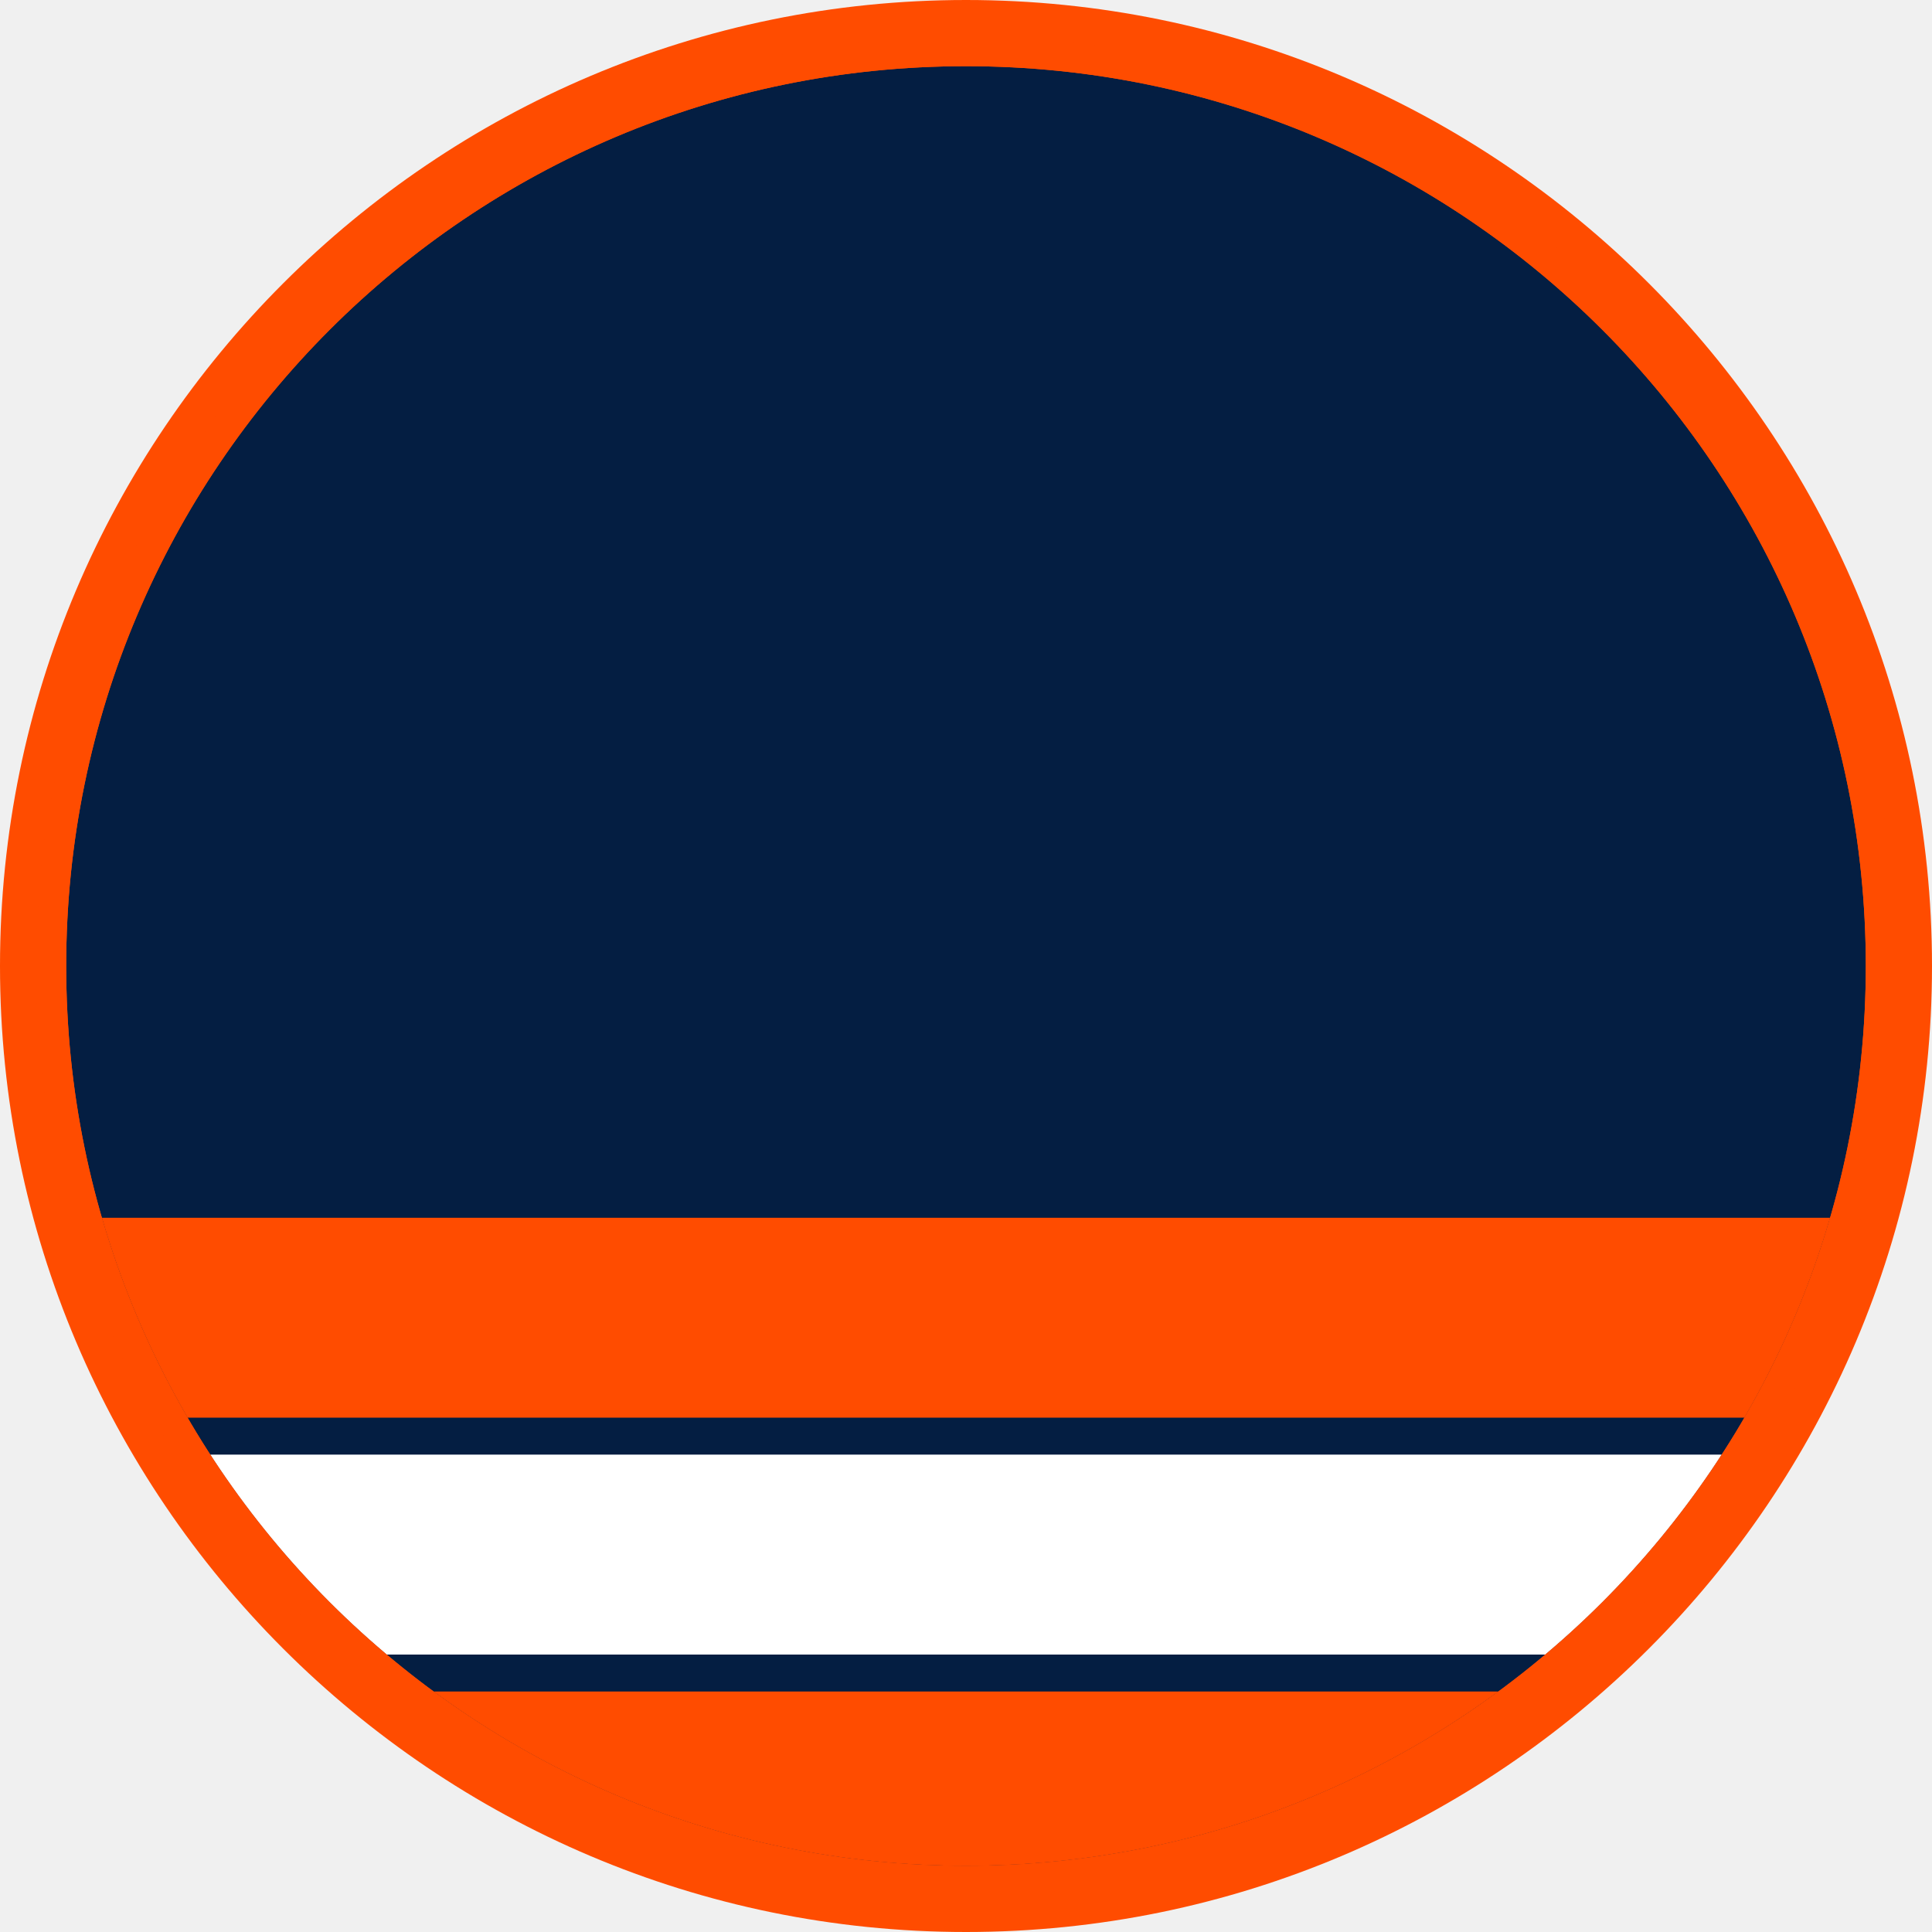
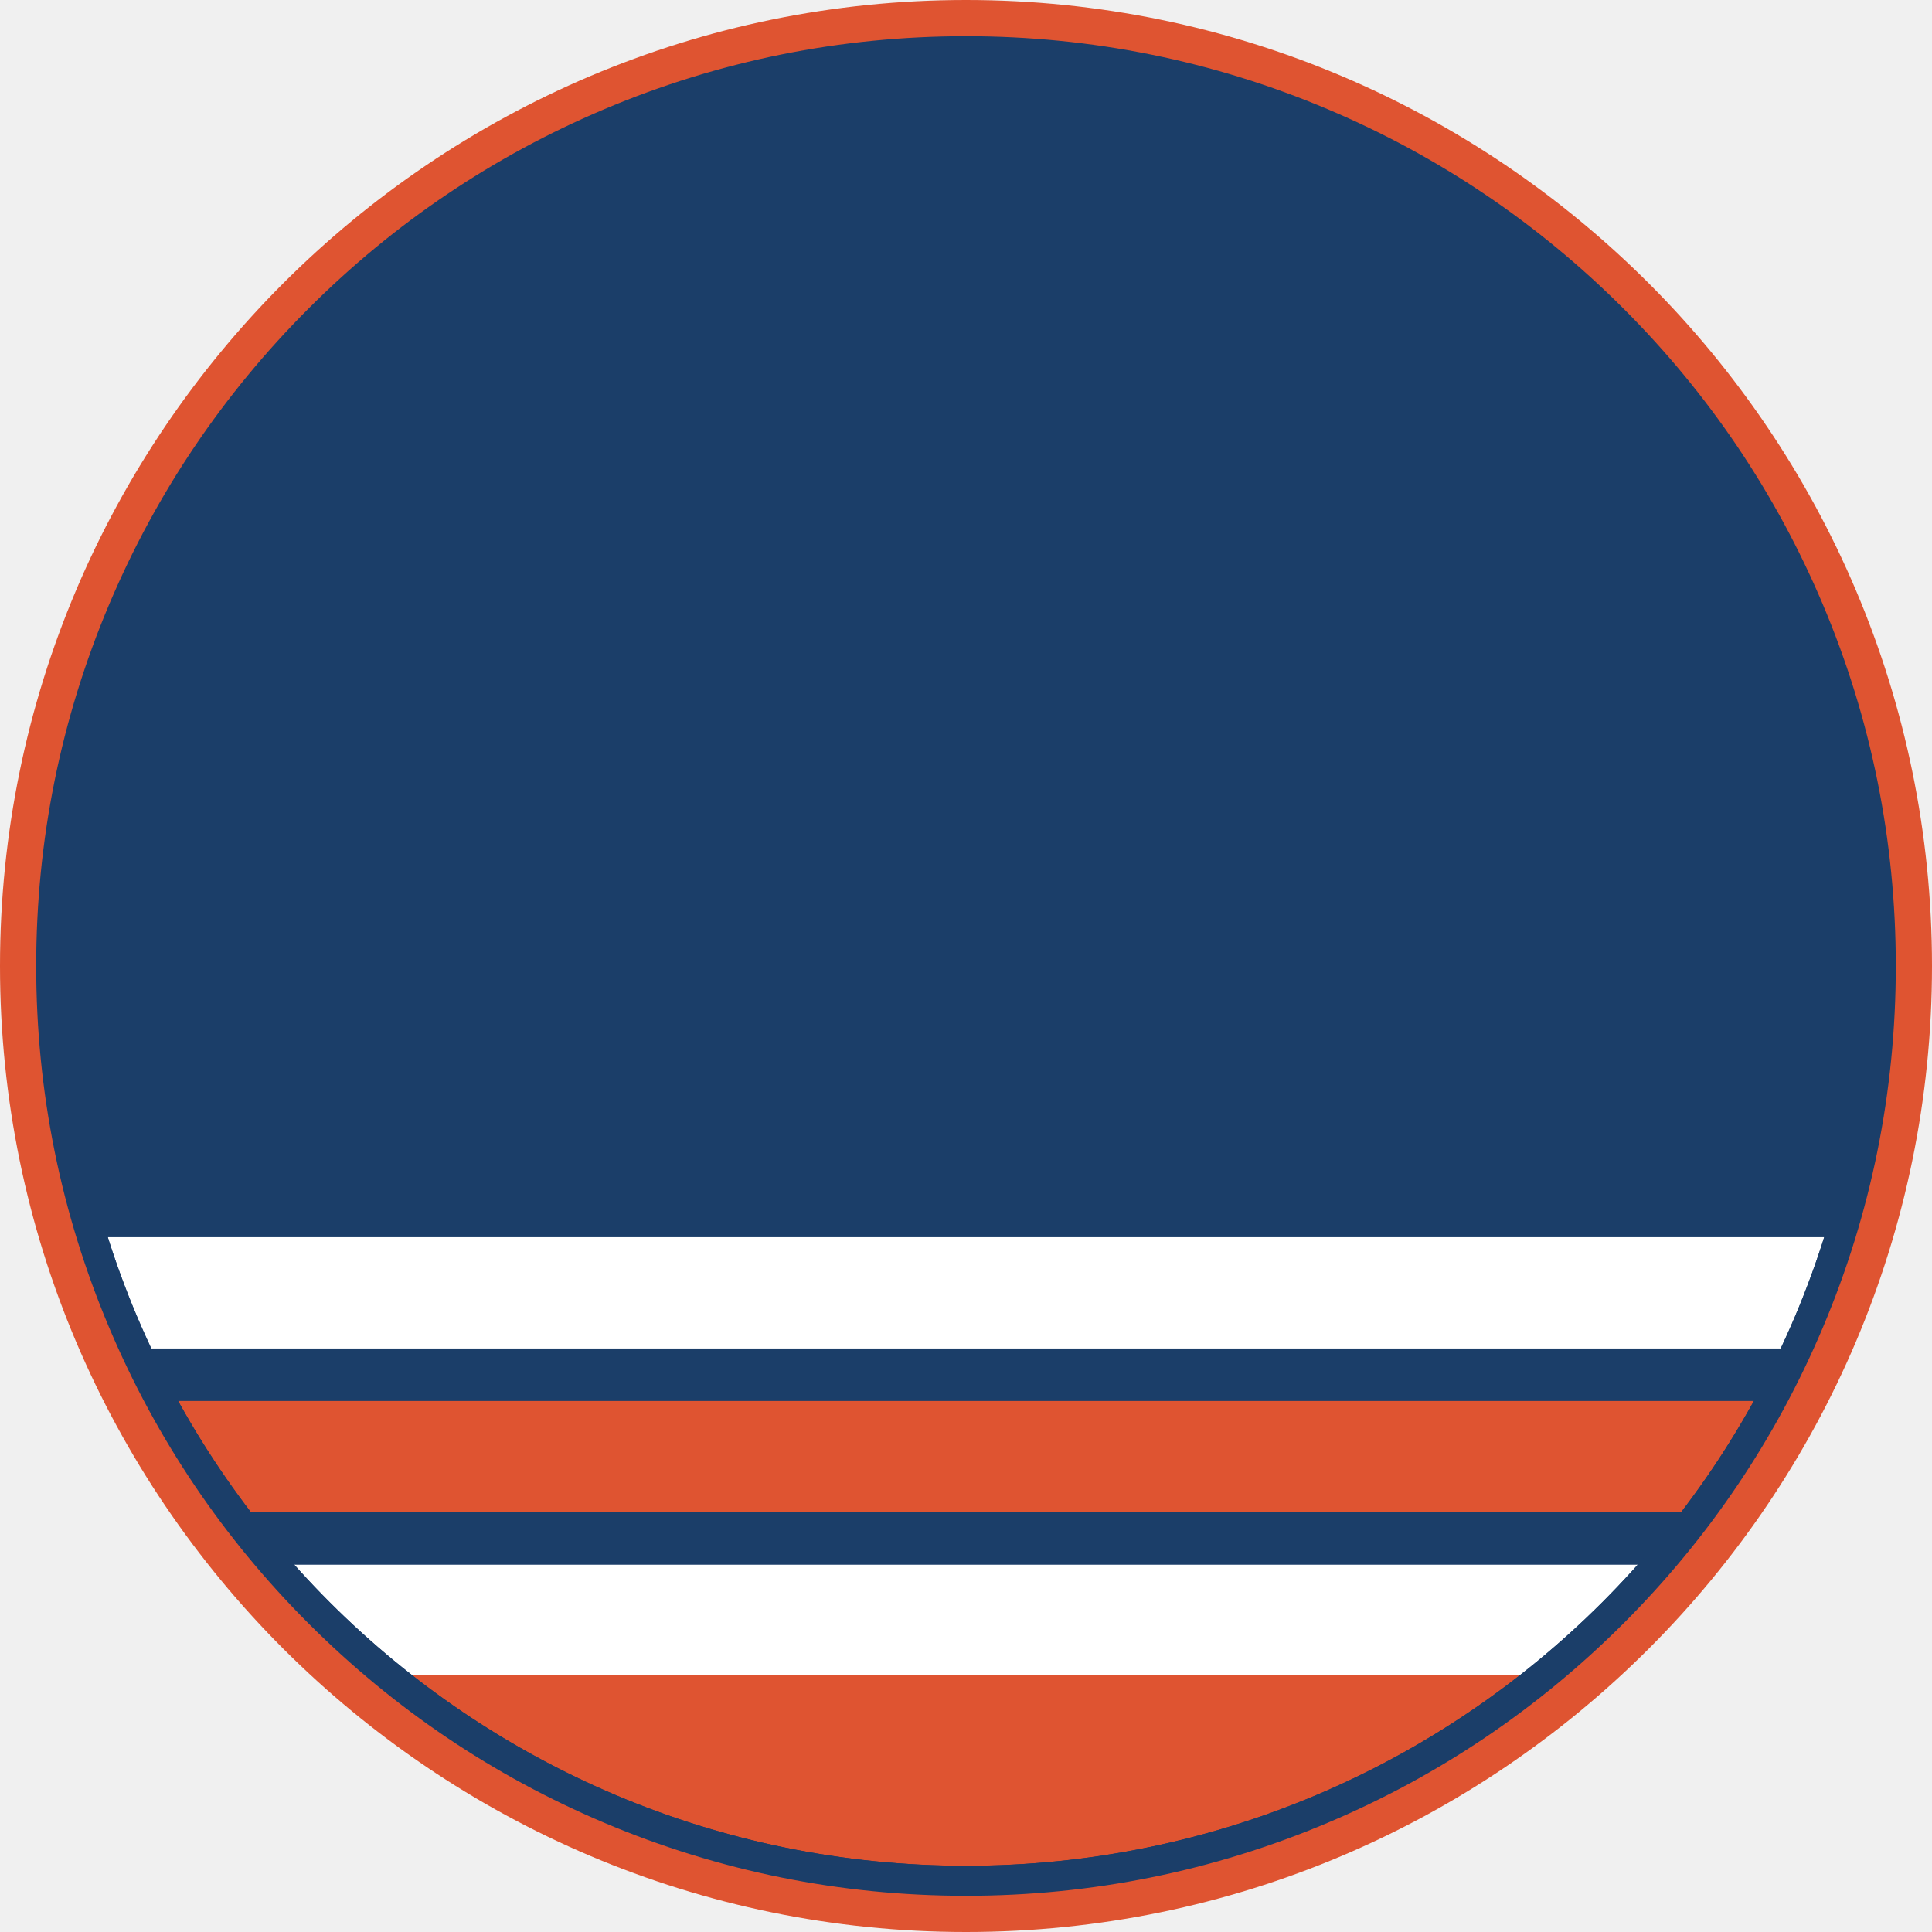
- <svg xmlns="http://www.w3.org/2000/svg" viewBox="0 0 1034.96 1034.96" data-fill="#ffffff" data-stroke="#FF4C00">
+ <svg xmlns="http://www.w3.org/2000/svg" data-vb="600" data-num-size="216.08" data-num-base="235.78" data-num-fill="#fff" data-num-spacing="0" data-name-size="76.17" data-name-base="338.93" data-name-fill="#fff" data-name-spacing=".08" data-name-maxw="523.44" data-stroke="none" id="EDM-Layer_1" viewBox="0 0 600 600">
  <defs>
-     <clipPath id="EDM-disc">
-       <rect x="35.46" y="35.46" width="964.04" height="964.04" rx="482.02" ry="482.02" />
+     <style>.EDM-cls-1 {fill: #1b3e69;}.EDM-cls-2 {font-size: 76.17px;}.EDM-cls-2, .EDM-cls-3, .EDM-cls-4 {fill: #fff;}.EDM-cls-2, .EDM-cls-4 {font-family: NHLNewJersey, 'NHL New Jersey';}.EDM-cls-5 {letter-spacing: 0em;}.EDM-cls-6 {fill: none;}.EDM-cls-7 {letter-spacing: .08em;}.EDM-cls-8 {clip-path: url(#EDM-clippath);}.EDM-cls-9 {fill: #df5431;}.EDM-cls-4 {font-size: 216.08px;letter-spacing: 0em;}</style>
+     <clipPath id="EDM-clippath">
+       <rect class="EDM-cls-6" x="20.56" y="20.56" width="558.89" height="558.89" rx="279.44" ry="279.44" />
    </clipPath>
  </defs>
-   <path fill="#FF4C00" d="M517.48,0C232.14,0,0,232.14,0,517.48s232.14,517.48,517.48,517.48,517.48-232.14,517.48-517.48S802.82,0,517.48,0ZM517.48,967.46c-248.52,0-449.98-201.46-449.98-449.98S268.96,67.5,517.48,67.5s449.98,201.46,449.98,449.98-201.46,449.98-449.98,449.98Z" />
-   <rect fill="#041E42" x="35.46" y="35.46" width="964.04" height="964.04" rx="482.02" ry="482.02" />
-   <g clip-path="url(#EDM-disc)">
-     <rect fill="#FF4C00" x="-73.92" y="652.36" width="1182.79" height="107.09" />
-     <rect fill="#ffffff" x="-73.92" y="779.24" width="1182.79" height="107.09" />
-     <rect fill="#FF4C00" x="-73.92" y="906.13" width="1182.79" height="107.09" />
+   <path class="EDM-cls-9" d="M300,0C134.58,0,0,134.58,0,300s134.58,300,300,300,300-134.58,300-300S465.42,0,300,0ZM300,560.87c-144.07,0-260.87-116.8-260.87-260.87S155.93,39.13,300,39.13s260.87,116.8,260.87,260.87-116.8,260.87-260.87,260.87Z" />
+   <g>
+     <rect class="EDM-cls-1" x="18.19" y="18.19" width="563.61" height="563.61" rx="281.81" ry="281.81" />
+     <g class="EDM-cls-8">
+       <rect class="EDM-cls-3" x="-42.85" y="485.93" width="685.7" height="34.56" />
+       <rect class="EDM-cls-9" x="-42.85" y="520.1" width="685.7" height="79.41" />
+       <rect class="EDM-cls-3" x="-42.85" y="384.22" width="685.7" height="34.56" />
+       <rect class="EDM-cls-9" x="-42.85" y="435.09" width="685.7" height="34.56" />
+     </g>
+     <g id="EDM-lettering" />
+     <path class="EDM-cls-1" d="M300,20.56c154.33,0,279.44,125.11,279.44,279.44s-125.11,279.44-279.44,279.44S20.56,454.33,20.56,300,145.67,20.56,300,20.56h0ZM300,11.24c-38.98,0-76.79,7.64-112.4,22.7-34.39,14.54-65.27,35.36-91.78,61.88-26.52,26.52-47.34,57.4-61.88,91.78-15.06,35.61-22.7,73.42-22.7,112.4s7.64,76.79,22.7,112.4c14.54,34.39,35.36,65.27,61.88,91.78,26.52,26.52,57.4,47.34,91.78,61.88,35.61,15.06,73.42,22.7,112.4,22.7s76.79-7.64,112.4-22.7c34.39-14.54,65.27-35.36,91.78-61.88,26.52-26.52,47.33-57.4,61.88-91.78,15.06-35.61,22.7-73.42,22.7-112.4s-7.64-76.79-22.7-112.4c-14.54-34.39-35.36-65.27-61.88-91.78-26.52-26.52-57.4-47.34-91.78-61.88-35.61-15.06-73.42-22.7-112.4-22.7h0Z" />
  </g>
-   <g id="EDM-lettering" />
-   <path fill="#FF4C00" d="M517.48,35.46c266.21,0,482.02,215.81,482.02,482.02s-215.81,482.02-482.02,482.02S35.46,783.69,35.46,517.48,251.27,35.46,517.48,35.46h0ZM517.48,19.39c-67.23,0-132.47,13.17-193.88,39.15-59.31,25.09-112.58,61-158.32,106.74-45.74,45.74-81.65,99-106.74,158.32-25.98,61.42-39.15,126.65-39.15,193.88s13.17,132.47,39.15,193.88c25.09,59.31,61,112.58,106.74,158.32s99,81.65,158.32,106.74c61.42,25.98,126.65,39.15,193.88,39.15s132.47-13.17,193.88-39.15c59.31-25.09,112.58-61,158.32-106.74s81.65-99,106.74-158.32c25.98-61.42,39.15-126.65,39.15-193.88s-13.17-132.47-39.15-193.88c-25.09-59.31-61-112.58-106.74-158.32-45.74-45.74-99-81.65-158.32-106.74-61.42-25.98-126.65-39.15-193.88-39.15h0Z" />
</svg>
